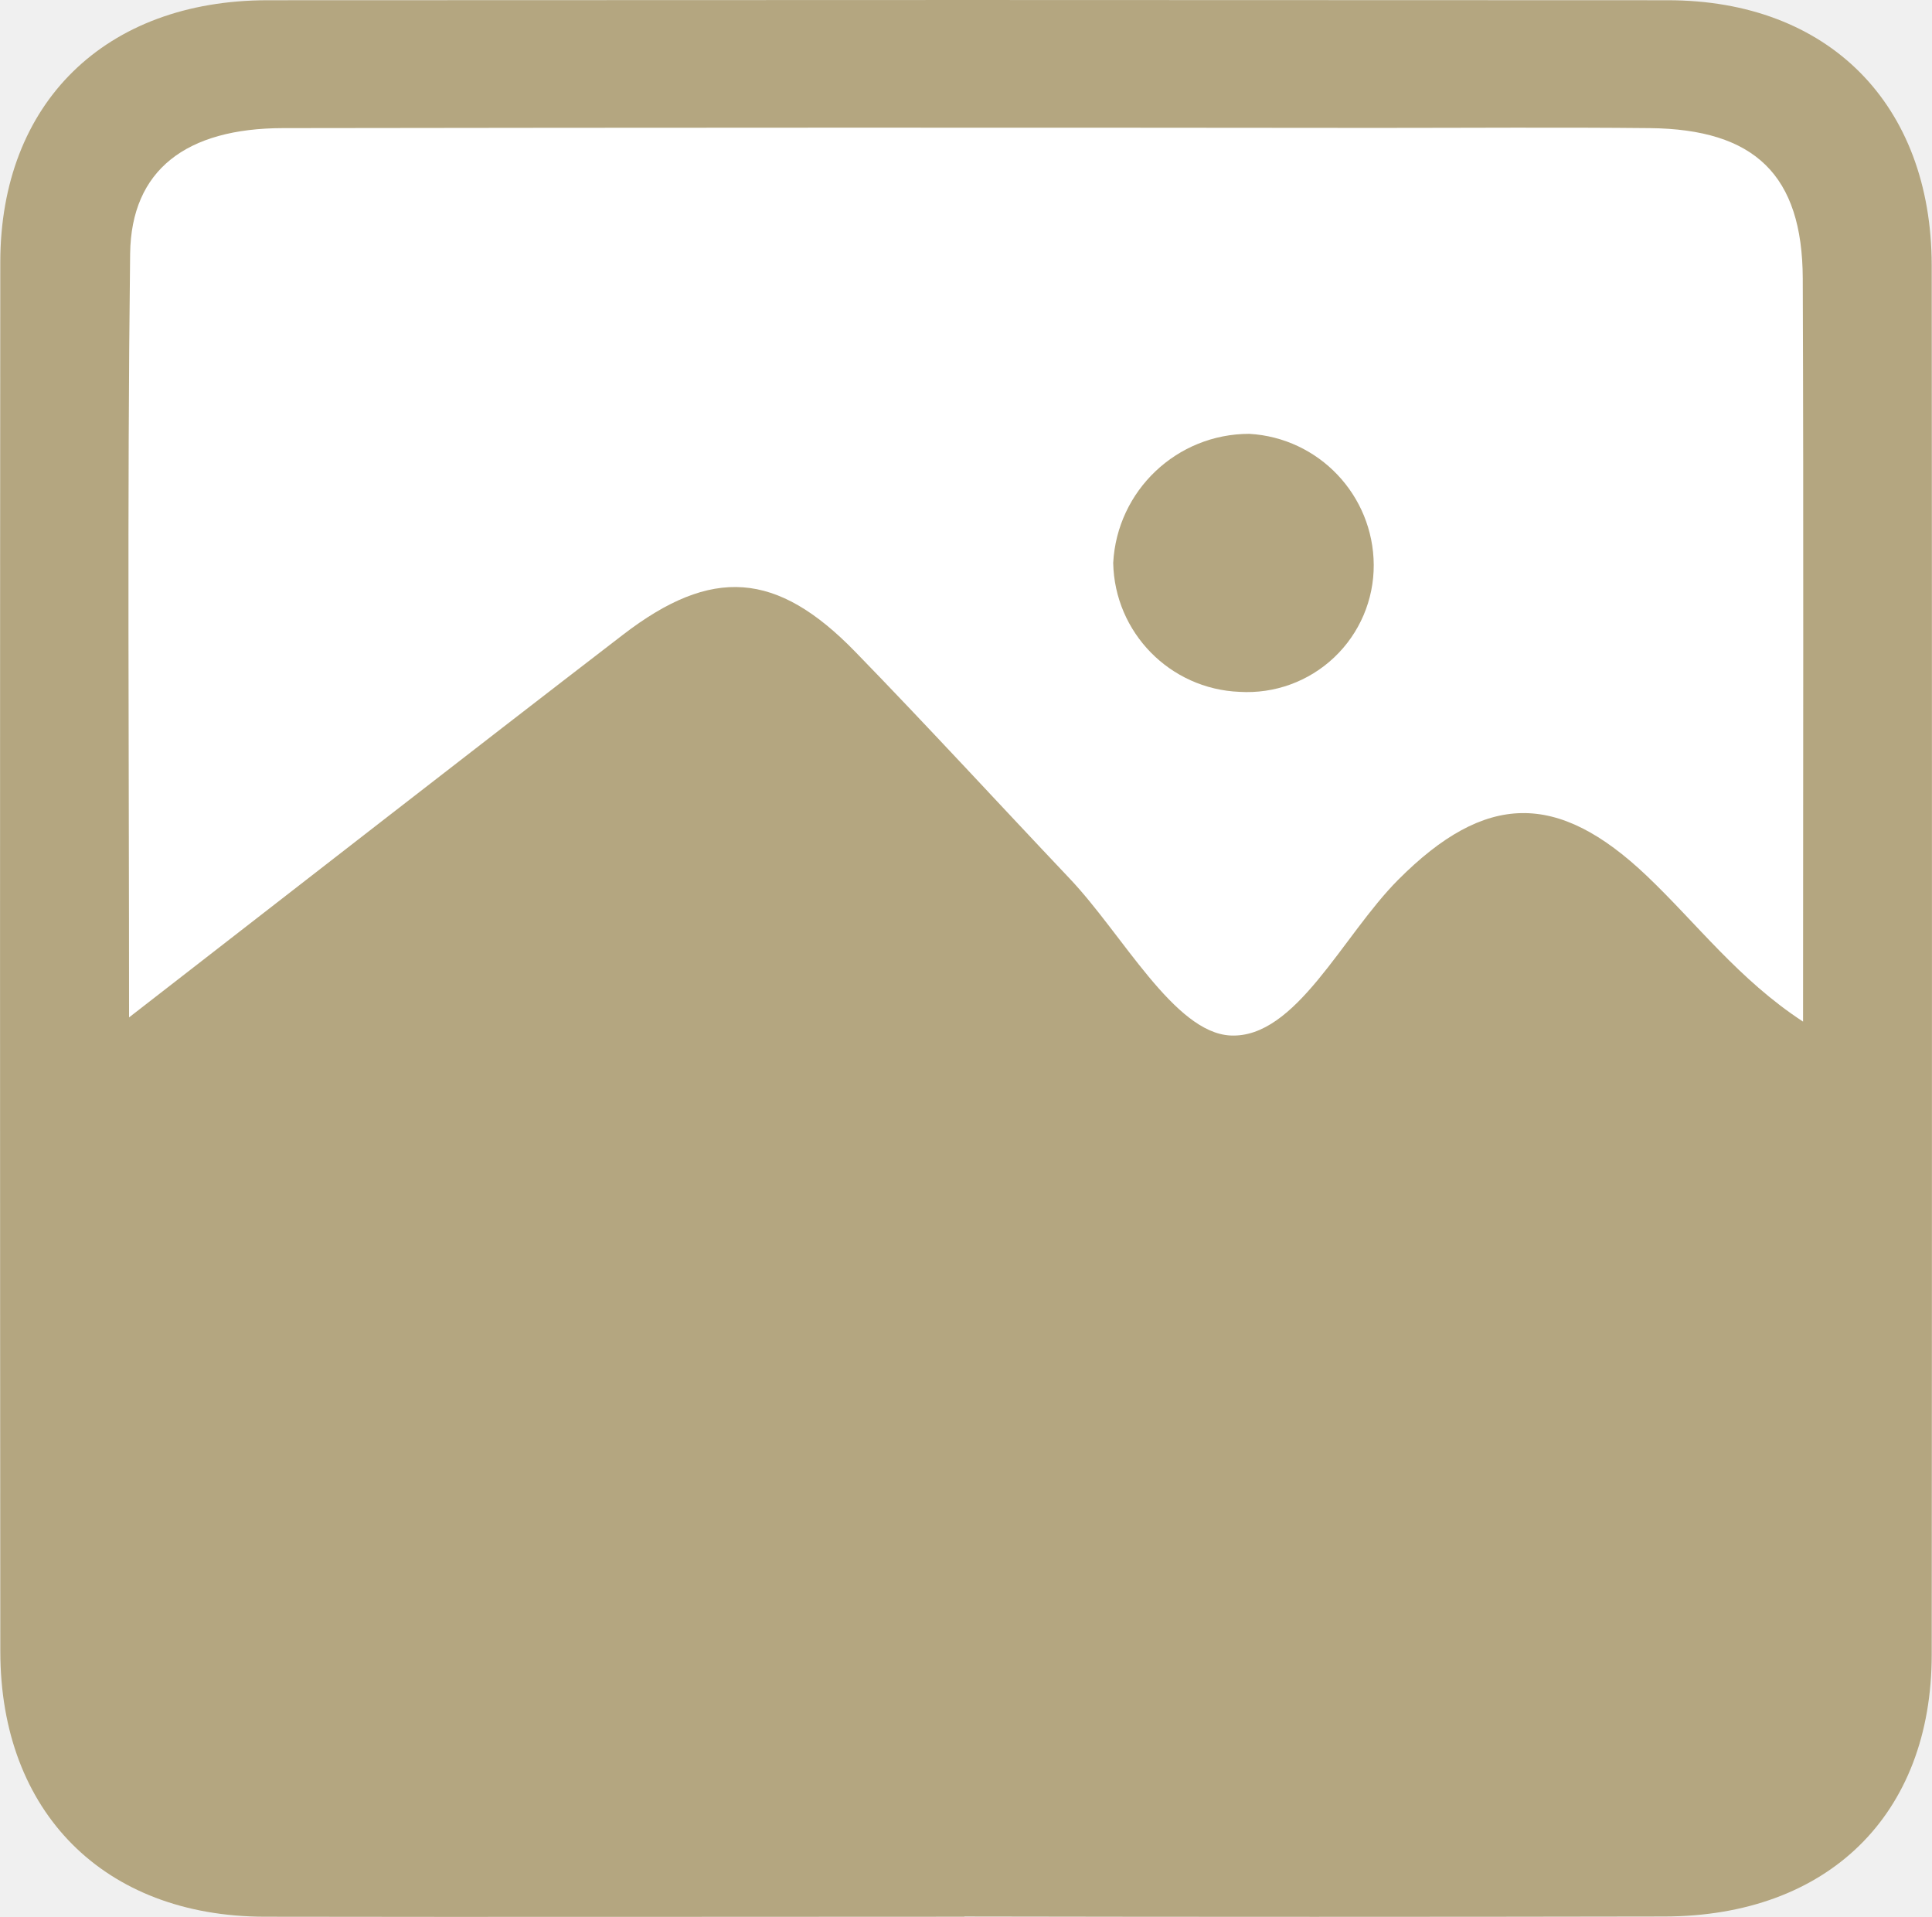
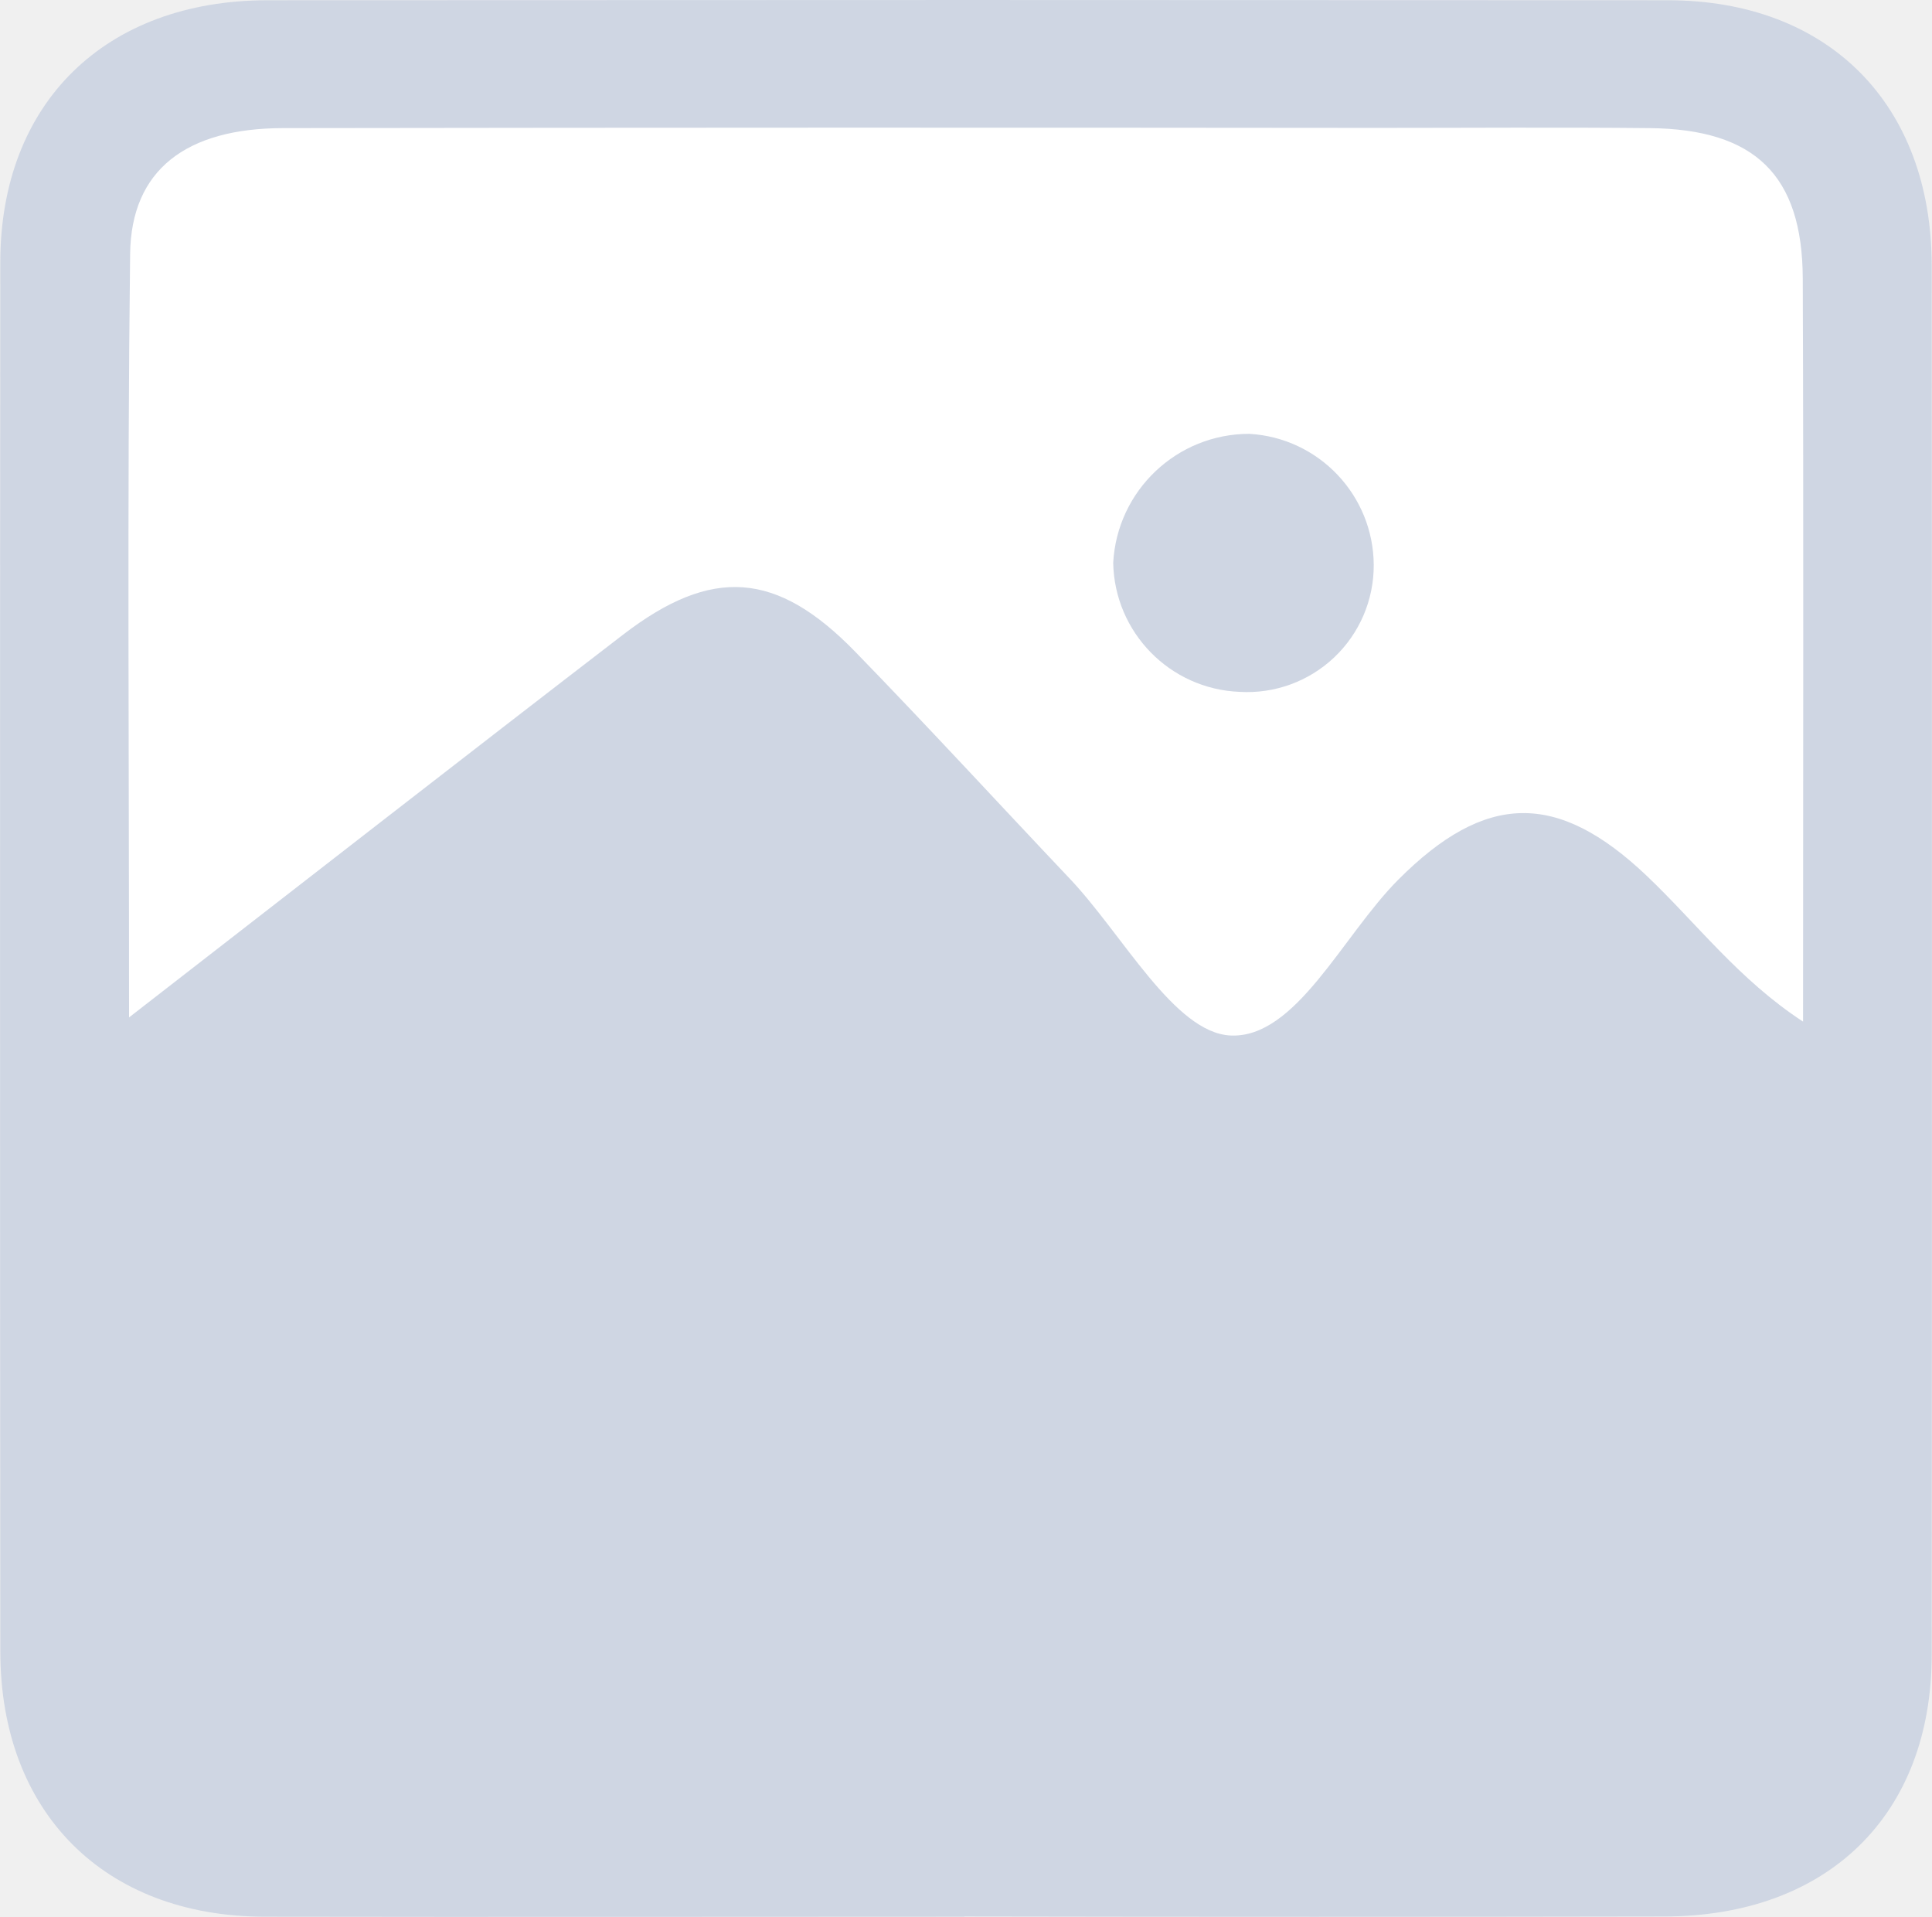
- <svg xmlns="http://www.w3.org/2000/svg" id="Group_1068" data-name="Group 1068" width="65.131" height="64.603" viewBox="0 0 65.131 64.603">
+ <svg xmlns="http://www.w3.org/2000/svg" id="Group_1340" data-name="Group 1340" width="65.131" height="64.603" viewBox="0 0 65.131 64.603">
  <defs>
    <clipPath id="clip-path">
      <rect id="Rectangle_1715" data-name="Rectangle 1715" width="65.131" height="64.603" fill="none" />
    </clipPath>
  </defs>
  <g id="Group_579" data-name="Group 579" clip-path="url(#clip-path)">
-     <path id="Path_5601" data-name="Path 5601" d="M32.511,64.6c-7.867,0-15.735.014-23.6,0-5.4-.012-8.9-3.522-8.9-8.94Q-.007,32.243.01,8.832C.014,3.468,3.549.011,9.021.008q23.6-.015,47.2,0c5.417,0,8.893,3.5,8.9,8.936q.017,23.411,0,46.821c0,5.405-3.5,8.818-9.009,8.828q-11.8.022-23.6,0" transform="translate(0 0)" fill="#b4a680" />
+     <path id="Path_5601" data-name="Path 5601" d="M32.511,64.6c-7.867,0-15.735.014-23.6,0-5.4-.012-8.9-3.522-8.9-8.94Q-.007,32.243.01,8.832C.014,3.468,3.549.011,9.021.008q23.6-.015,47.2,0c5.417,0,8.893,3.5,8.9,8.936q.017,23.411,0,46.821c0,5.405-3.5,8.818-9.009,8.828q-11.8.022-23.6,0" transform="translate(0 0)" fill="#cfd6e3" />
    <path id="Path_5602" data-name="Path 5602" d="M23.937,53.746c0-8.945-.065-17.342.036-25.738.034-2.829,1.894-4.23,5.153-4.235q18.429-.027,36.857-.007c3.071,0,6.143-.024,9.214.007,3.547.035,5.15,1.58,5.163,5.068.031,8.243.01,16.487.01,25.046-2.165-1.413-3.588-3.316-5.272-4.916-3.014-2.861-5.438-2.815-8.38.139-1.878,1.885-3.449,5.357-5.656,5.245-1.892-.1-3.623-3.4-5.416-5.29-2.412-2.546-4.784-5.13-7.229-7.644-2.645-2.72-4.831-2.878-7.827-.575-5.412,4.16-10.794,8.358-16.654,12.9" transform="translate(-19.586 -19.455)" fill="#fff" />
-     <path id="Path_5603" data-name="Path 5603" d="M207.25,85.08a4.594,4.594,0,0,1,4.589-4.35,4.45,4.45,0,0,1,4.194,4.415,4.267,4.267,0,0,1-4.525,4.281,4.437,4.437,0,0,1-4.258-4.346" transform="translate(-169.722 -66.108)" fill="#b4a680" />
+     <path id="Path_5603" data-name="Path 5603" d="M207.25,85.08a4.594,4.594,0,0,1,4.589-4.35,4.45,4.45,0,0,1,4.194,4.415,4.267,4.267,0,0,1-4.525,4.281,4.437,4.437,0,0,1-4.258-4.346" transform="translate(-169.722 -66.108)" fill="#cfd6e3" />
  </g>
</svg>
